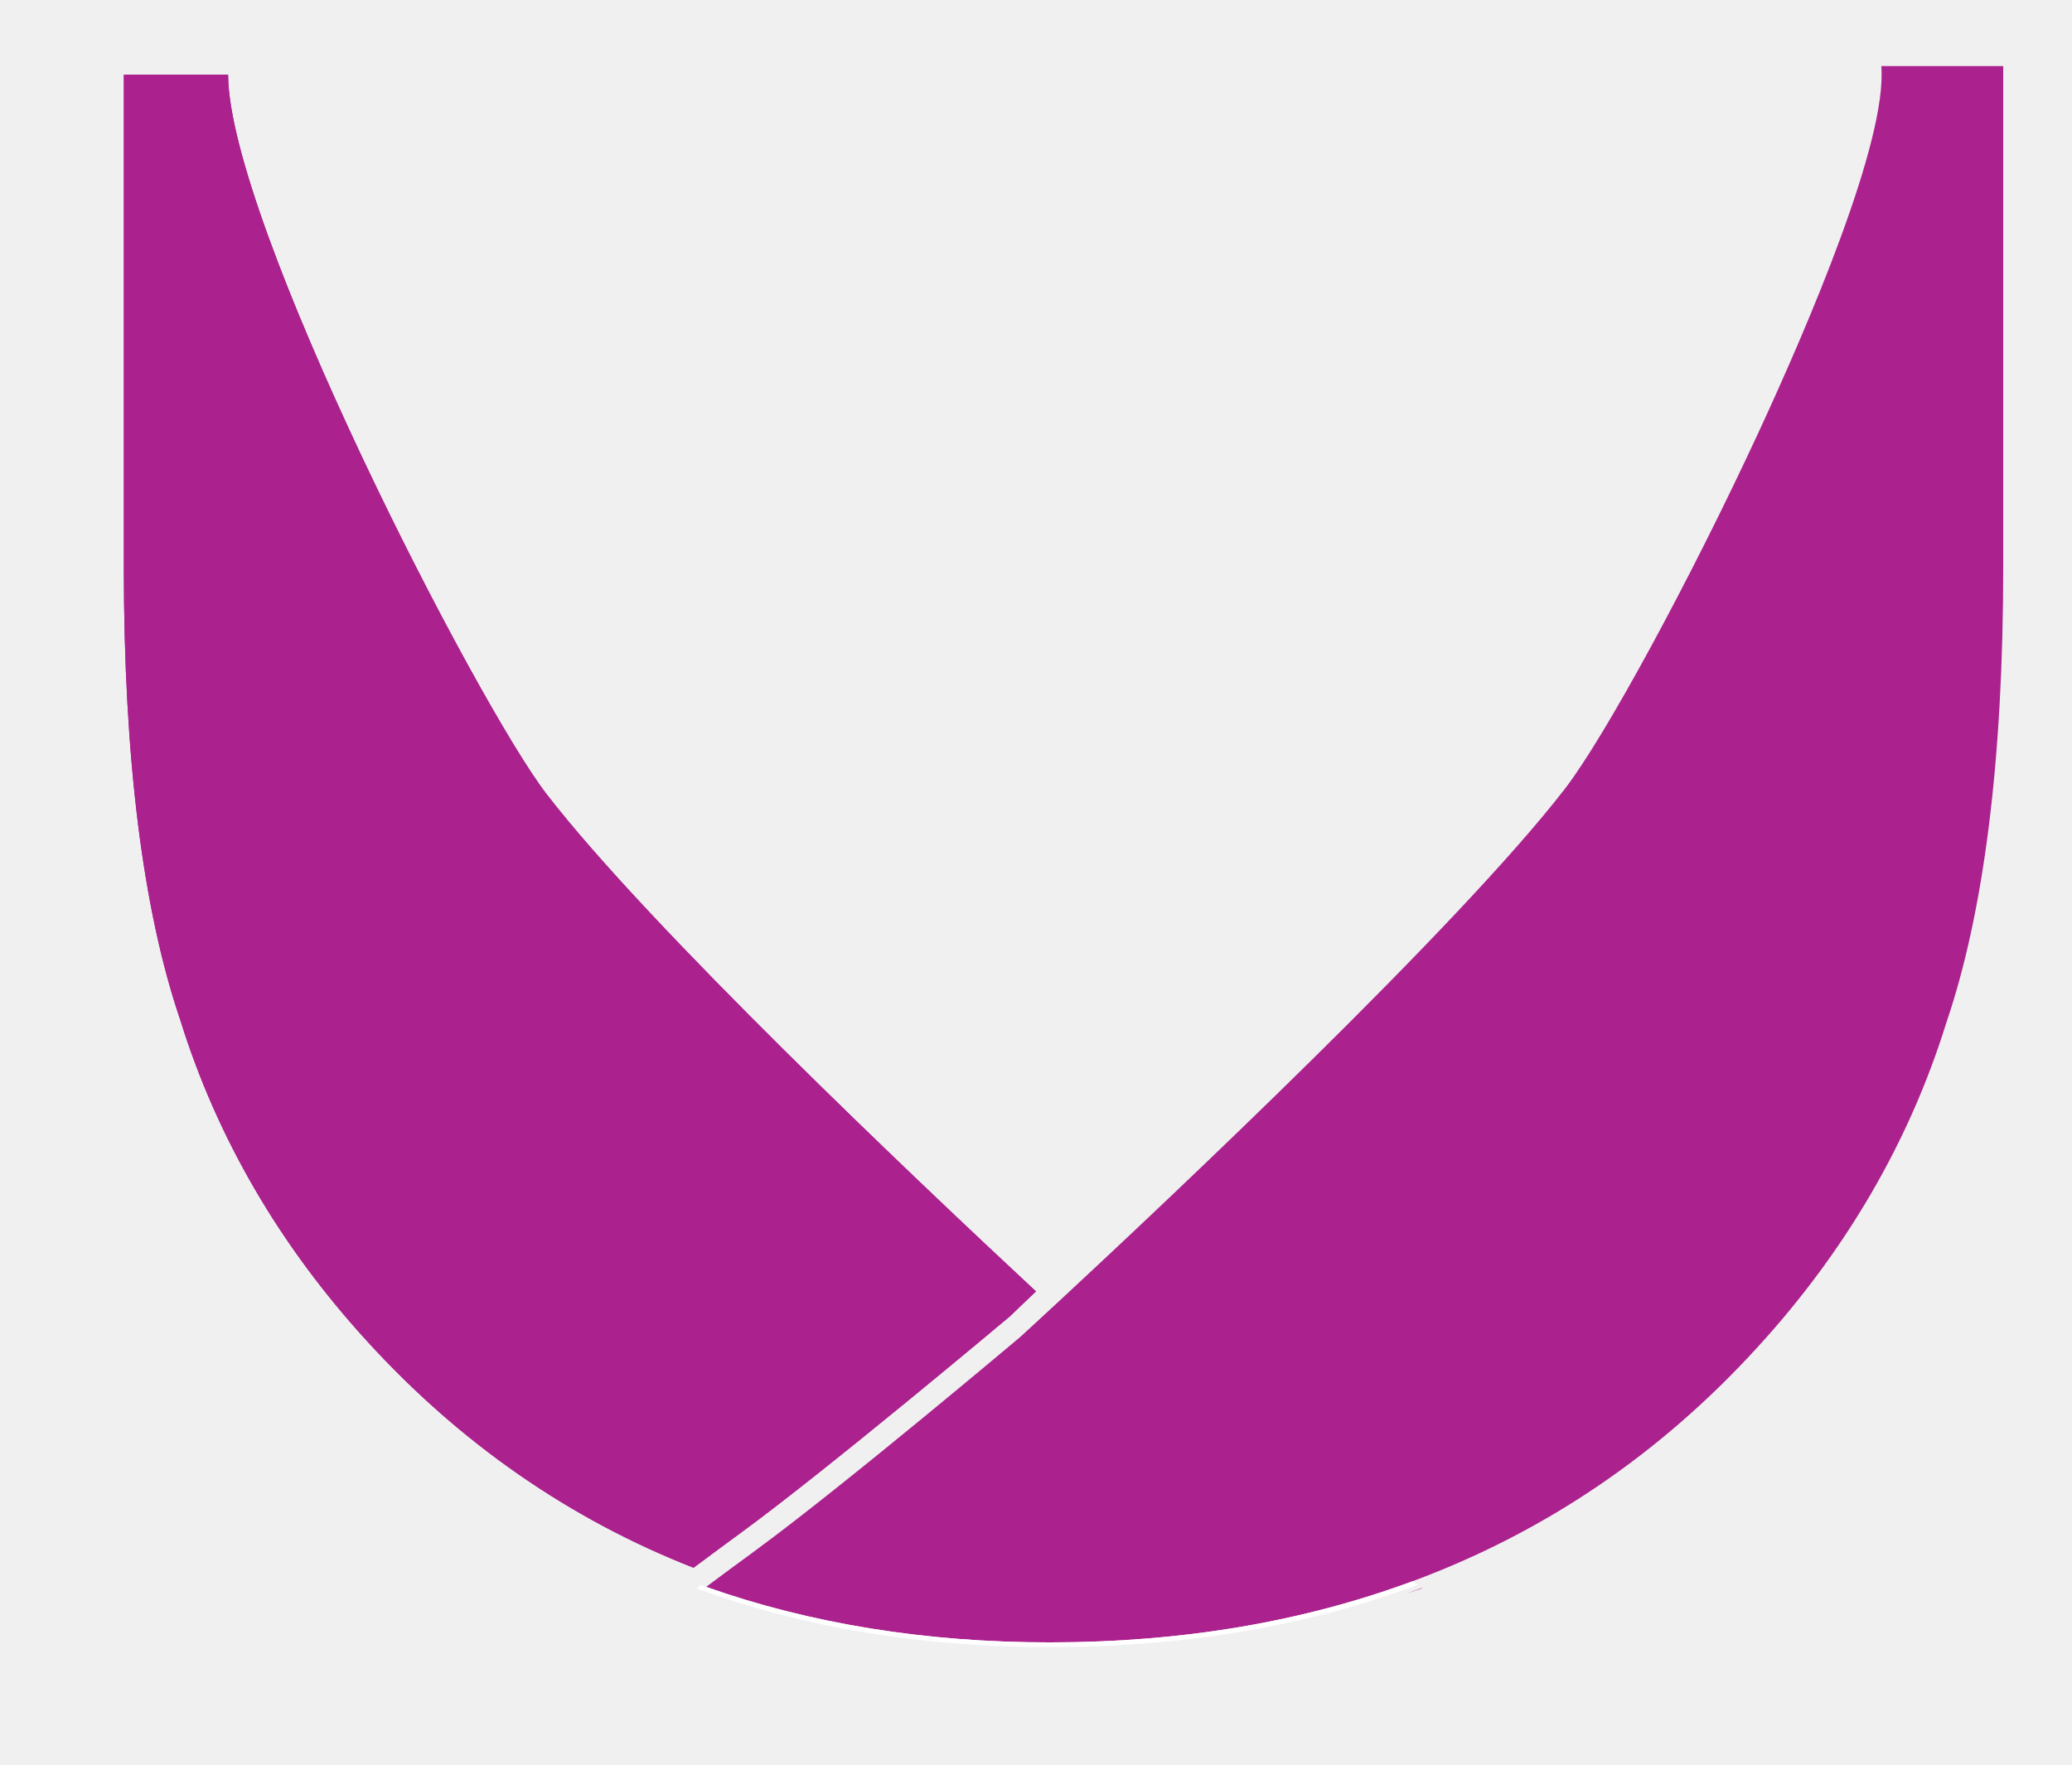
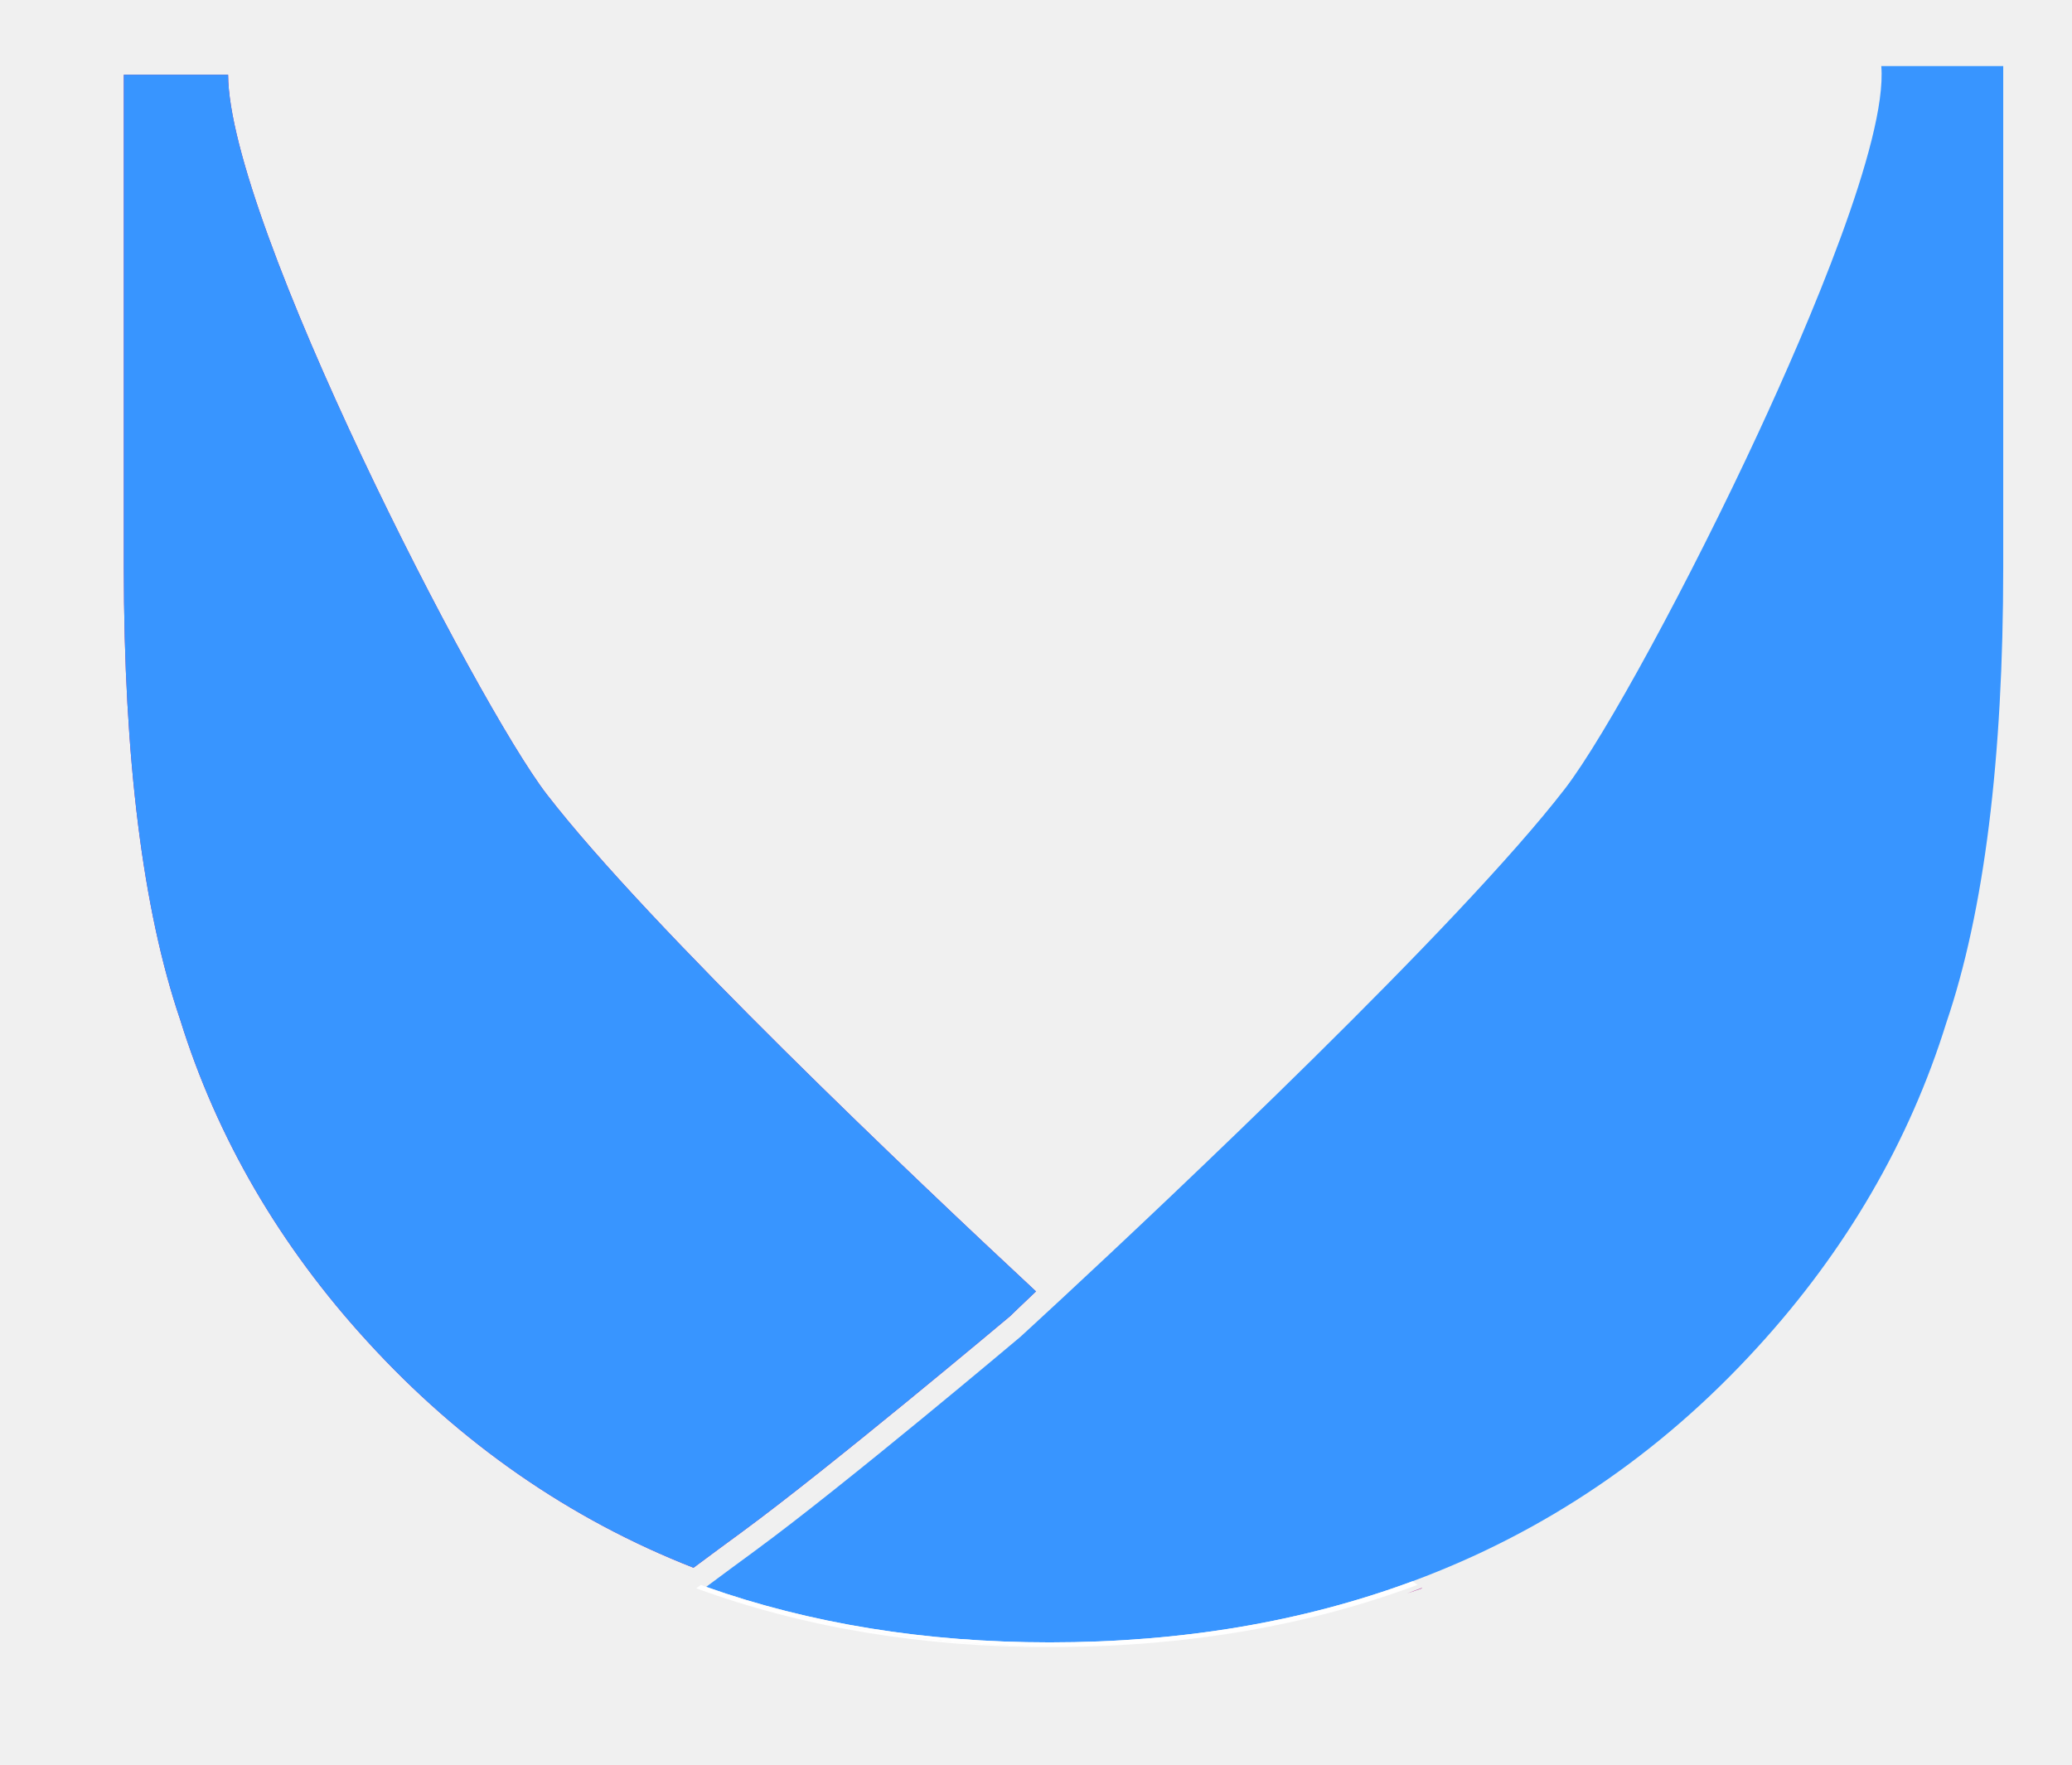
<svg xmlns="http://www.w3.org/2000/svg" version="1.1" id="Layer_1" x="0px" y="0px" width="252.906px" height="215.405px" viewBox="0 0 252.906 215.405" enable-background="new 0 0 252.906 215.405" xml:space="preserve">
-   <g>
-     <path fill="#AB218E" d="M173.575,193.905c-0.017-0.012-0.035-0.026-0.051-0.038c-0.6,0.228-1.201,0.451-1.806,0.667   C172.334,194.322,172.963,194.13,173.575,193.905z" />
-     <g>
-       <path fill="#AB218E" d="M66.721,96.953c-8.458-10.962-38.78-69.792-38.88-87.825H15.114v60.14c0,23.243,2.315,41.824,6.882,55.229    c4.466,14.385,12.145,27.585,22.839,39.27c11.337,12.431,24.729,21.721,39.814,27.626c1.986-1.48,3.983-2.95,5.98-4.415    c10.57-7.762,31.555-25.367,32.671-26.304c0.253-0.247,1.602-1.554,3.152-3.015C111.703,143.929,79.22,113.149,66.721,96.953z" />
-       <path fill="#AB218E" d="M123.301,160.674c-1.116,0.937-22.101,18.542-32.671,26.304c-1.997,1.465-3.994,2.935-5.98,4.415    c-15.085-5.905-28.478-15.195-39.814-27.626c-10.694-11.685-18.373-24.885-22.839-39.27c-4.567-13.405-6.882-31.986-6.882-55.229    V9.128h12.727c0.101,18.033,30.422,76.863,38.88,87.825c12.499,16.196,44.981,46.976,59.732,60.706    C124.903,159.12,123.554,160.427,123.301,160.674z" />
-     </g>
-     <polygon fill="#AB218E" points="86.195,193.727 86.194,193.727 86.194,193.727  " />
-     <path fill="#AB218E" d="M229.628,8.067c0.764,9.102-8.991,31.783-14.978,44.704c-8.384,18.093-18.771,37.215-23.646,43.534   c-12.986,16.826-48.367,50.132-61.298,62.139c-2.939,2.729-5.166,4.767-5.166,4.767s-21.366,18.025-32.256,26.019   c-2.033,1.493-4.067,2.988-6.089,4.497h0.001c12.688,4.499,26.787,6.779,41.925,6.779c16.122,0,30.909-2.504,44.294-7.465   c16.11-5.971,30.189-15.502,42.096-28.557c10.801-11.803,18.559-25.137,23.058-39.632c4.608-13.527,6.943-32.225,6.943-55.585   v-61.2H229.628z" />
-     <path fill="#FFFFFF" d="M86.194,193.727L86.194,193.727c-0.214-0.08-0.429-0.158-0.644-0.241c-0.187,0.141-0.375,0.28-0.561,0.42   c13.07,4.785,27.447,7.179,43.131,7.179c0.39,0,0.774-0.01,1.162-0.012C113.582,200.958,99.221,198.508,86.194,193.727   L86.194,193.727z" />
-     <path fill="#FFFFFF" d="M128.12,200.506c-15.138,0-29.237-2.28-41.925-6.779c13.026,4.781,27.387,7.231,43.087,7.346   c15.959-0.117,30.538-2.646,43.732-7.587c-0.199-0.147-0.399-0.297-0.6-0.444C159.029,198.002,144.242,200.506,128.12,200.506z" />
-   </g>
+   <defs id="defs23" />
+   <path style="fill:#ab218e" id="path2" d="m 173.575,193.905 c -0.017,-0.012 -0.035,-0.026 -0.051,-0.038 -0.6,0.228 -1.201,0.451 -1.806,0.667 0.616,-0.212 1.245,-0.404 1.857,-0.629 z" />
+   <path d="M 66.721,96.953 C 58.263,85.991 27.941,27.161 27.841,9.128 H 15.114 v 60.14 c 0,23.243 2.315,41.824 6.882,55.229 4.466,14.385 12.145,27.585 22.839,39.27 11.337,12.431 24.729,21.721 39.814,27.626 1.986,-1.48 3.983,-2.95 5.98,-4.415 10.57,-7.762 31.555,-25.367 32.671,-26.304 0.253,-0.247 1.602,-1.554 3.152,-3.015 -14.749,-13.73 -47.232,-44.51 -59.731,-60.706 z" id="path4" style="fill:#ab218e" />
+   <path d="m 123.301,160.674 c -1.116,0.937 -22.101,18.542 -32.671,26.304 -1.997,1.465 -3.994,2.935 -5.98,4.415 C 69.565,185.488 56.172,176.198 44.836,163.767 34.142,152.082 26.463,138.882 21.997,124.497 17.43,111.092 15.115,92.511 15.115,69.268 V 9.128 h 12.727 c 0.101,18.033 30.422,76.863 38.88,87.825 12.499,16.196 44.981,46.976 59.732,60.706 -1.551,1.461 -2.9,2.768 -3.153,3.015 z" id="path6" style="fill:#3895ff;fill-opacity:1" />
+   <polygon style="fill:#ab218e" id="polygon10" points="86.194,193.727 86.195,193.727 86.194,193.727 " />
+   <path style="fill:#3895ff;fill-opacity:1" id="path12" d="m 229.628,8.067 c 0.764,9.102 -8.991,31.783 -14.978,44.704 -8.384,18.093 -18.771,37.215 -23.646,43.534 -12.986,16.826 -48.367,50.132 -61.298,62.139 -2.939,2.729 -5.166,4.767 -5.166,4.767 0,0 -21.366,18.025 -32.256,26.019 -2.033,1.493 -4.067,2.988 -6.089,4.497 h 0.001 c 12.688,4.499 26.787,6.779 41.925,6.779 16.122,0 30.909,-2.504 44.294,-7.465 16.11,-5.971 30.189,-15.502 42.096,-28.557 10.801,-11.803 18.559,-25.137 23.058,-39.632 4.608,-13.527 6.943,-32.225 6.943,-55.585 v -61.2 z" />
+   <path style="fill:#ffffff" id="path14" d="m 86.194,193.727 v 0 c -0.214,-0.08 -0.429,-0.158 -0.644,-0.241 -0.187,0.141 -0.375,0.28 -0.561,0.42 13.07,4.785 27.447,7.179 43.131,7.179 0.39,0 0.774,-0.01 1.162,-0.012 -15.7,-0.115 -30.061,-2.565 -43.088,-7.346 z" />
+   <path style="fill:#ffffff" id="path16" d="m 128.12,200.506 c -15.138,0 -29.237,-2.28 -41.925,-6.779 13.026,4.781 27.387,7.231 43.087,7.346 15.959,-0.117 30.538,-2.646 43.732,-7.587 -0.199,-0.147 -0.399,-0.297 -0.6,-0.444 -13.385,4.96 -28.172,7.464 -44.294,7.464 z" />
</svg>
